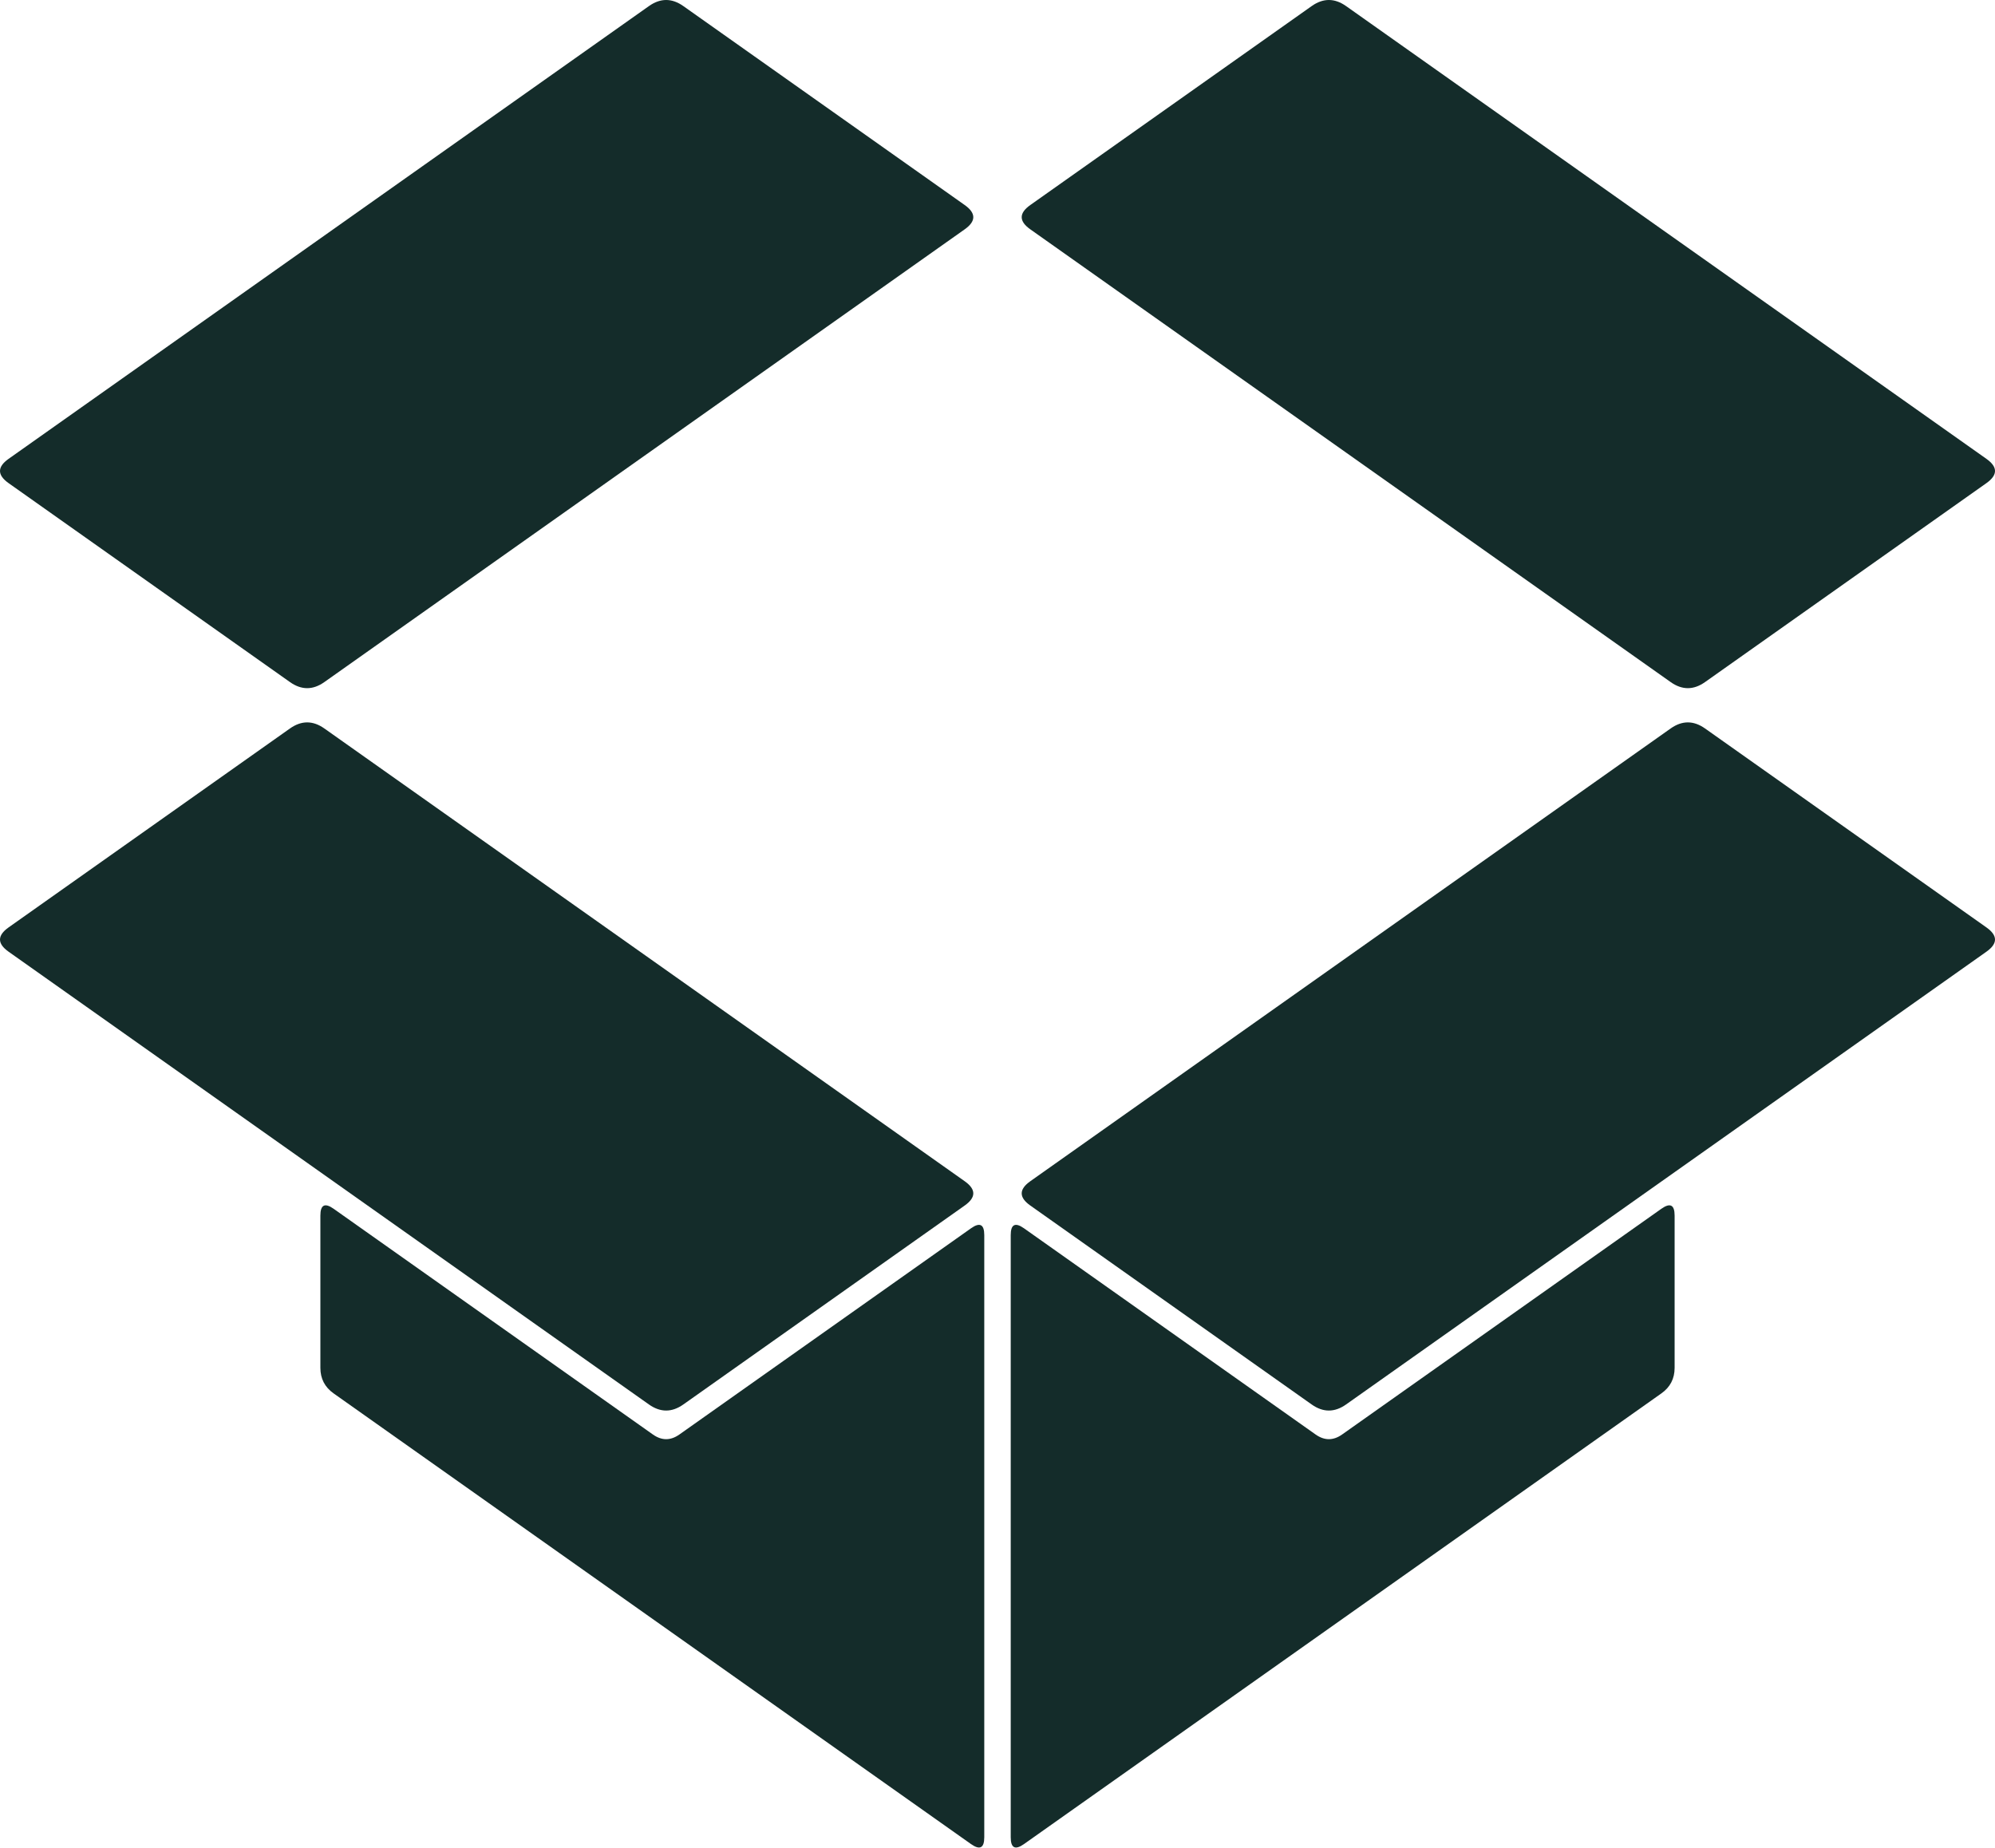
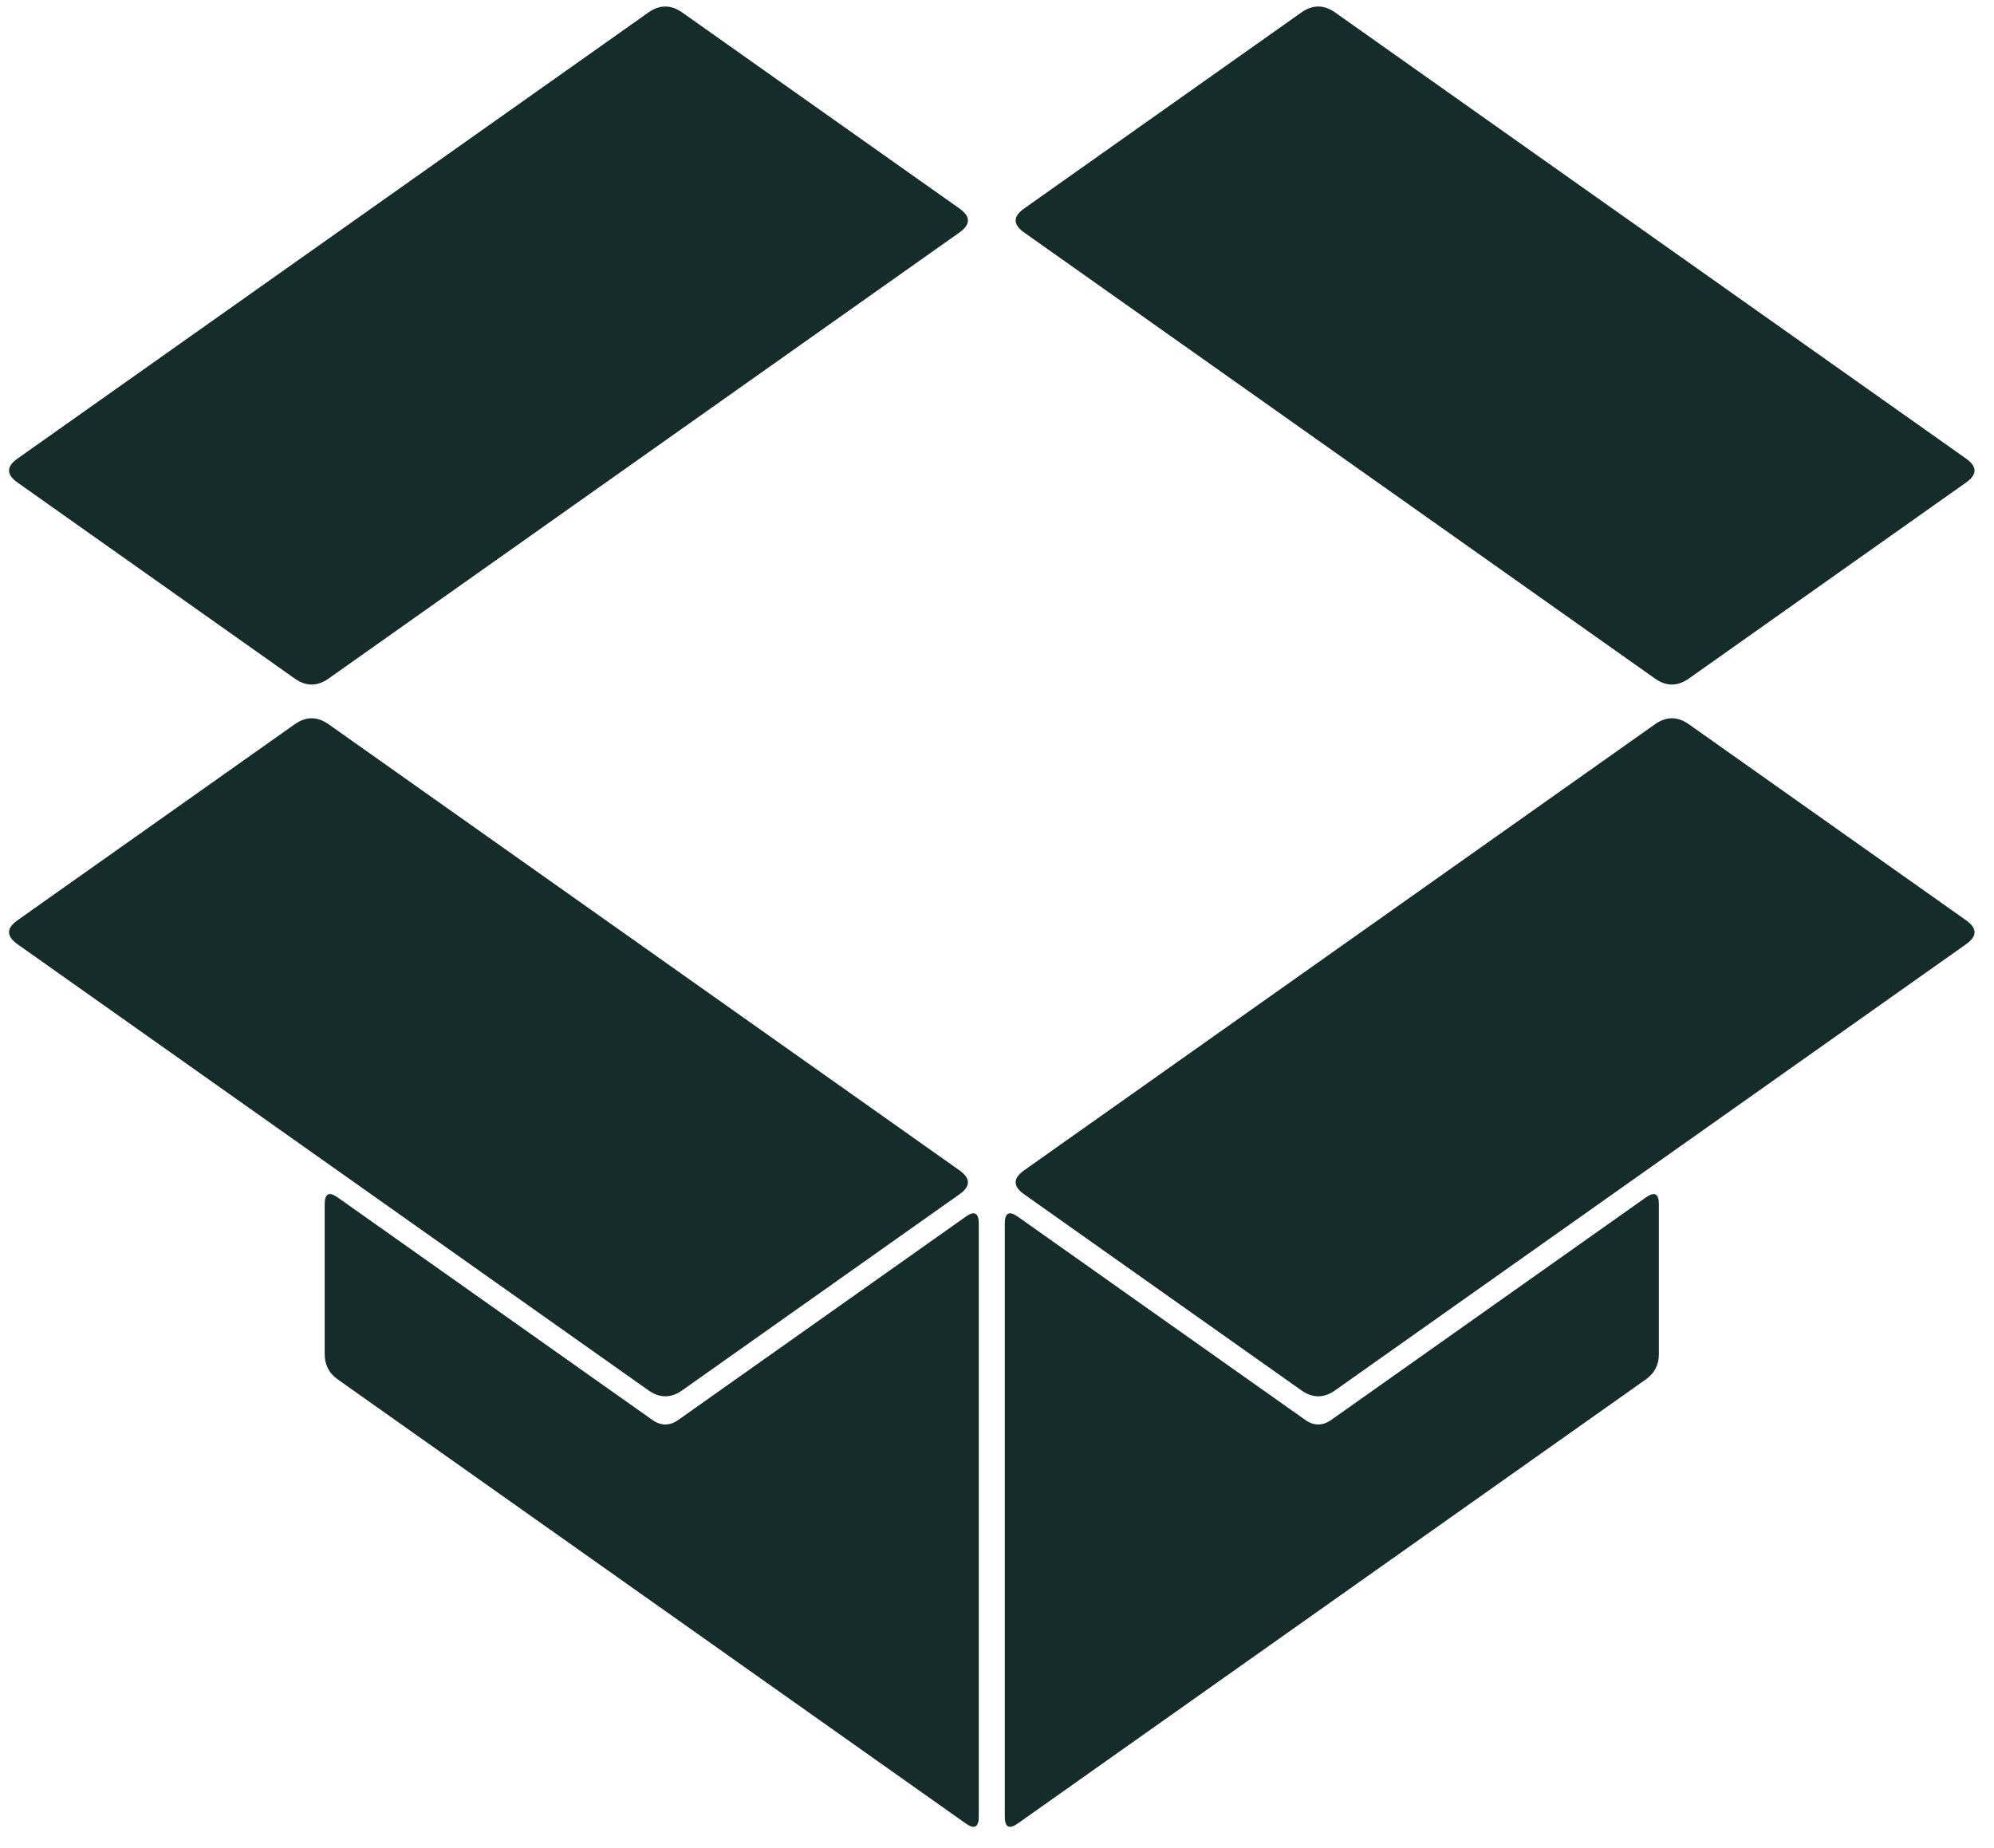
- <svg xmlns="http://www.w3.org/2000/svg" viewBox="0 0 177.238 164.149" width="177.238" height="164.149" role="img" aria-labelledby="t">
-   <path fill="#142C2A" d="M28.463 108.007C28.463 107.046 28.855 106.843 29.64 107.398L58.003 127.453C58.788 128.008 59.573 128.008 60.358 127.453L86.267 109.132C87.052 108.578 87.444 108.781 87.444 109.742L87.444 163.236C87.444 164.197 87.052 164.4 86.267 163.845L29.64 123.803C28.855 123.249 28.463 122.491 28.463 121.529L28.463 108.007Z" />
-   <path fill="#142C2A" d="M148.775 121.529C148.775 122.491 148.383 123.249 147.598 123.803L90.971 163.845C90.186 164.4 89.794 164.197 89.794 163.236L89.794 109.742C89.794 108.781 90.186 108.578 90.971 109.132L116.88 127.453C117.665 128.008 118.45 128.008 119.235 127.453L147.598 107.398C148.383 106.843 148.775 107.046 148.775 108.007L148.775 121.529Z" />
-   <path fill="#142C2A" d="M85.706 18.217C86.723 18.936 86.723 19.656 85.706 20.375L28.814 60.603C27.797 61.323 26.78 61.323 25.762 60.603L0.763 42.926C-0.254 42.206 -0.254 41.487 0.763 40.768L57.654 0.539C58.672 -0.18 59.689 -0.18 60.706 0.539L85.706 18.217Z" />
-   <path fill="#142C2A" d="M151.476 60.603C150.458 61.323 149.441 61.323 148.424 60.603L91.532 20.375C90.515 19.656 90.515 18.936 91.532 18.217L116.532 0.539C117.549 -0.18 118.566 -0.18 119.584 0.539L176.475 40.768C177.493 41.487 177.493 42.206 176.475 42.926L151.476 60.603Z" />
-   <path fill="#142C2A" d="M25.762 64.723C26.78 64.004 27.797 64.004 28.814 64.723L85.706 104.952C86.723 105.671 86.723 106.39 85.706 107.109L60.706 124.787C59.689 125.506 58.672 125.506 57.654 124.787L0.763 84.558C-0.254 83.839 -0.254 83.12 0.763 82.4L25.762 64.723Z" />
-   <path fill="#142C2A" d="M91.532 107.109C90.515 106.39 90.515 105.671 91.532 104.952L148.424 64.723C149.441 64.004 150.458 64.004 151.476 64.723L176.475 82.4C177.493 83.12 177.493 83.839 176.475 84.558L119.584 124.787C118.566 125.506 117.549 125.506 116.532 124.787L91.532 107.109Z" />
+ <svg xmlns="http://www.w3.org/2000/svg" width="136" height="126" viewBox="0 0 136 126" fill="none">
+   <path d="M22.145 82.136C22.145 81.409 22.442 81.255 23.035 81.675L44.488 96.844C45.081 97.264 45.675 97.264 46.269 96.844L65.865 82.987C66.459 82.567 66.756 82.721 66.756 83.448V123.908C66.756 124.635 66.459 124.789 65.865 124.369L23.035 94.084C22.442 93.664 22.145 93.091 22.145 92.364V82.136Z" fill="#142C2A" />
+   <path d="M113.144 92.364C113.144 93.091 112.847 93.664 112.253 94.084L69.423 124.369C68.829 124.789 68.533 124.635 68.533 123.908V83.448C68.533 82.721 68.829 82.567 69.423 82.987L89.02 96.844C89.614 97.264 90.207 97.264 90.801 96.844L112.253 81.675C112.847 81.255 113.144 81.409 113.144 82.136V92.364Z" fill="#142C2A" />
+   <path d="M65.441 14.223C66.21 14.767 66.21 15.311 65.441 15.855L22.411 46.282C21.641 46.826 20.872 46.826 20.102 46.282L1.194 32.911C0.424 32.367 0.424 31.823 1.194 31.279L44.224 0.852C44.993 0.308 45.763 0.308 46.532 0.852L65.441 14.223Z" fill="#142C2A" />
+   <path d="M115.186 46.282C114.417 46.826 113.647 46.826 112.878 46.282L69.848 15.855C69.078 15.311 69.078 14.767 69.848 14.223L88.756 0.852C89.525 0.308 90.295 0.308 91.064 0.852L134.095 31.279C134.864 31.823 134.864 32.367 134.095 32.911L115.186 46.282Z" fill="#142C2A" />
+   <path d="M20.102 49.398C20.872 48.854 21.641 48.854 22.411 49.398L65.441 79.825C66.21 80.369 66.21 80.913 65.441 81.457L46.532 94.828C45.763 95.372 44.993 95.372 44.224 94.828L1.194 64.401C0.424 63.856 0.424 63.312 1.194 62.768L20.102 49.398Z" fill="#142C2A" />
+   <path d="M69.848 81.457C69.078 80.913 69.078 80.369 69.848 79.825L112.878 49.398C113.647 48.854 114.417 48.854 115.186 49.398L134.095 62.768C134.864 63.312 134.864 63.856 134.095 64.401L91.064 94.828C90.295 95.372 89.525 95.372 88.756 94.828L69.848 81.457Z" fill="#142C2A" />
</svg>
